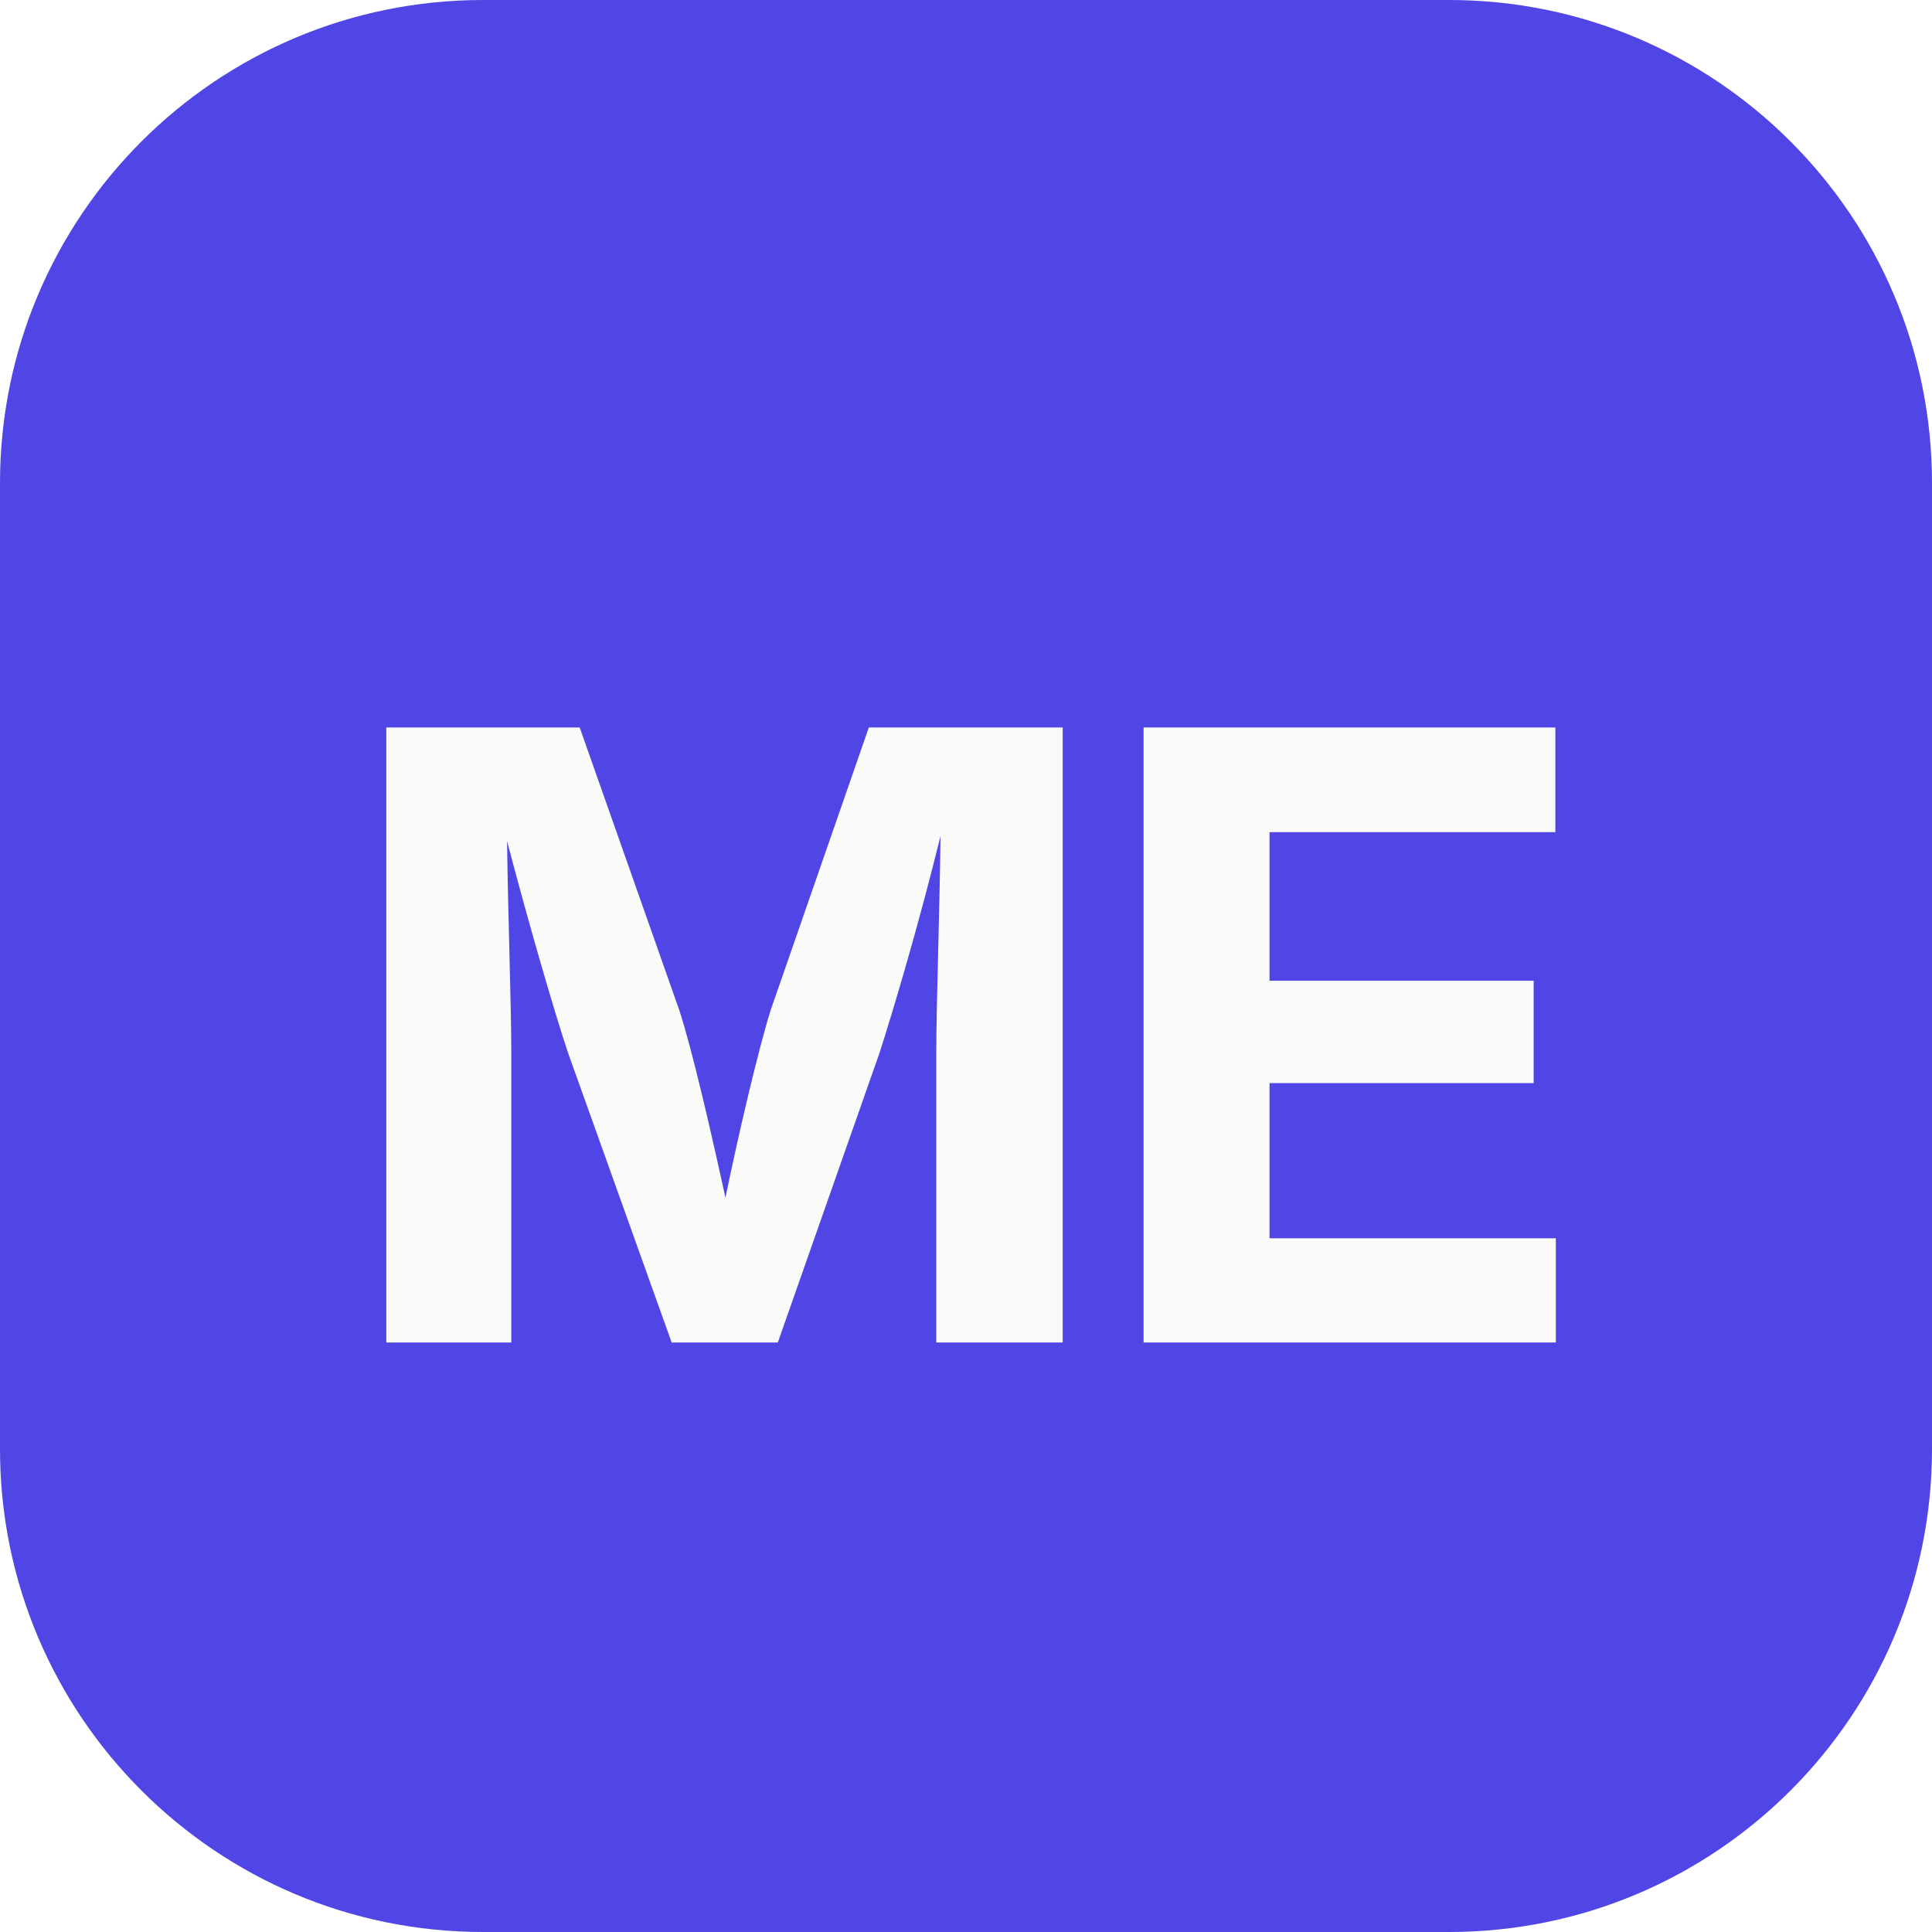
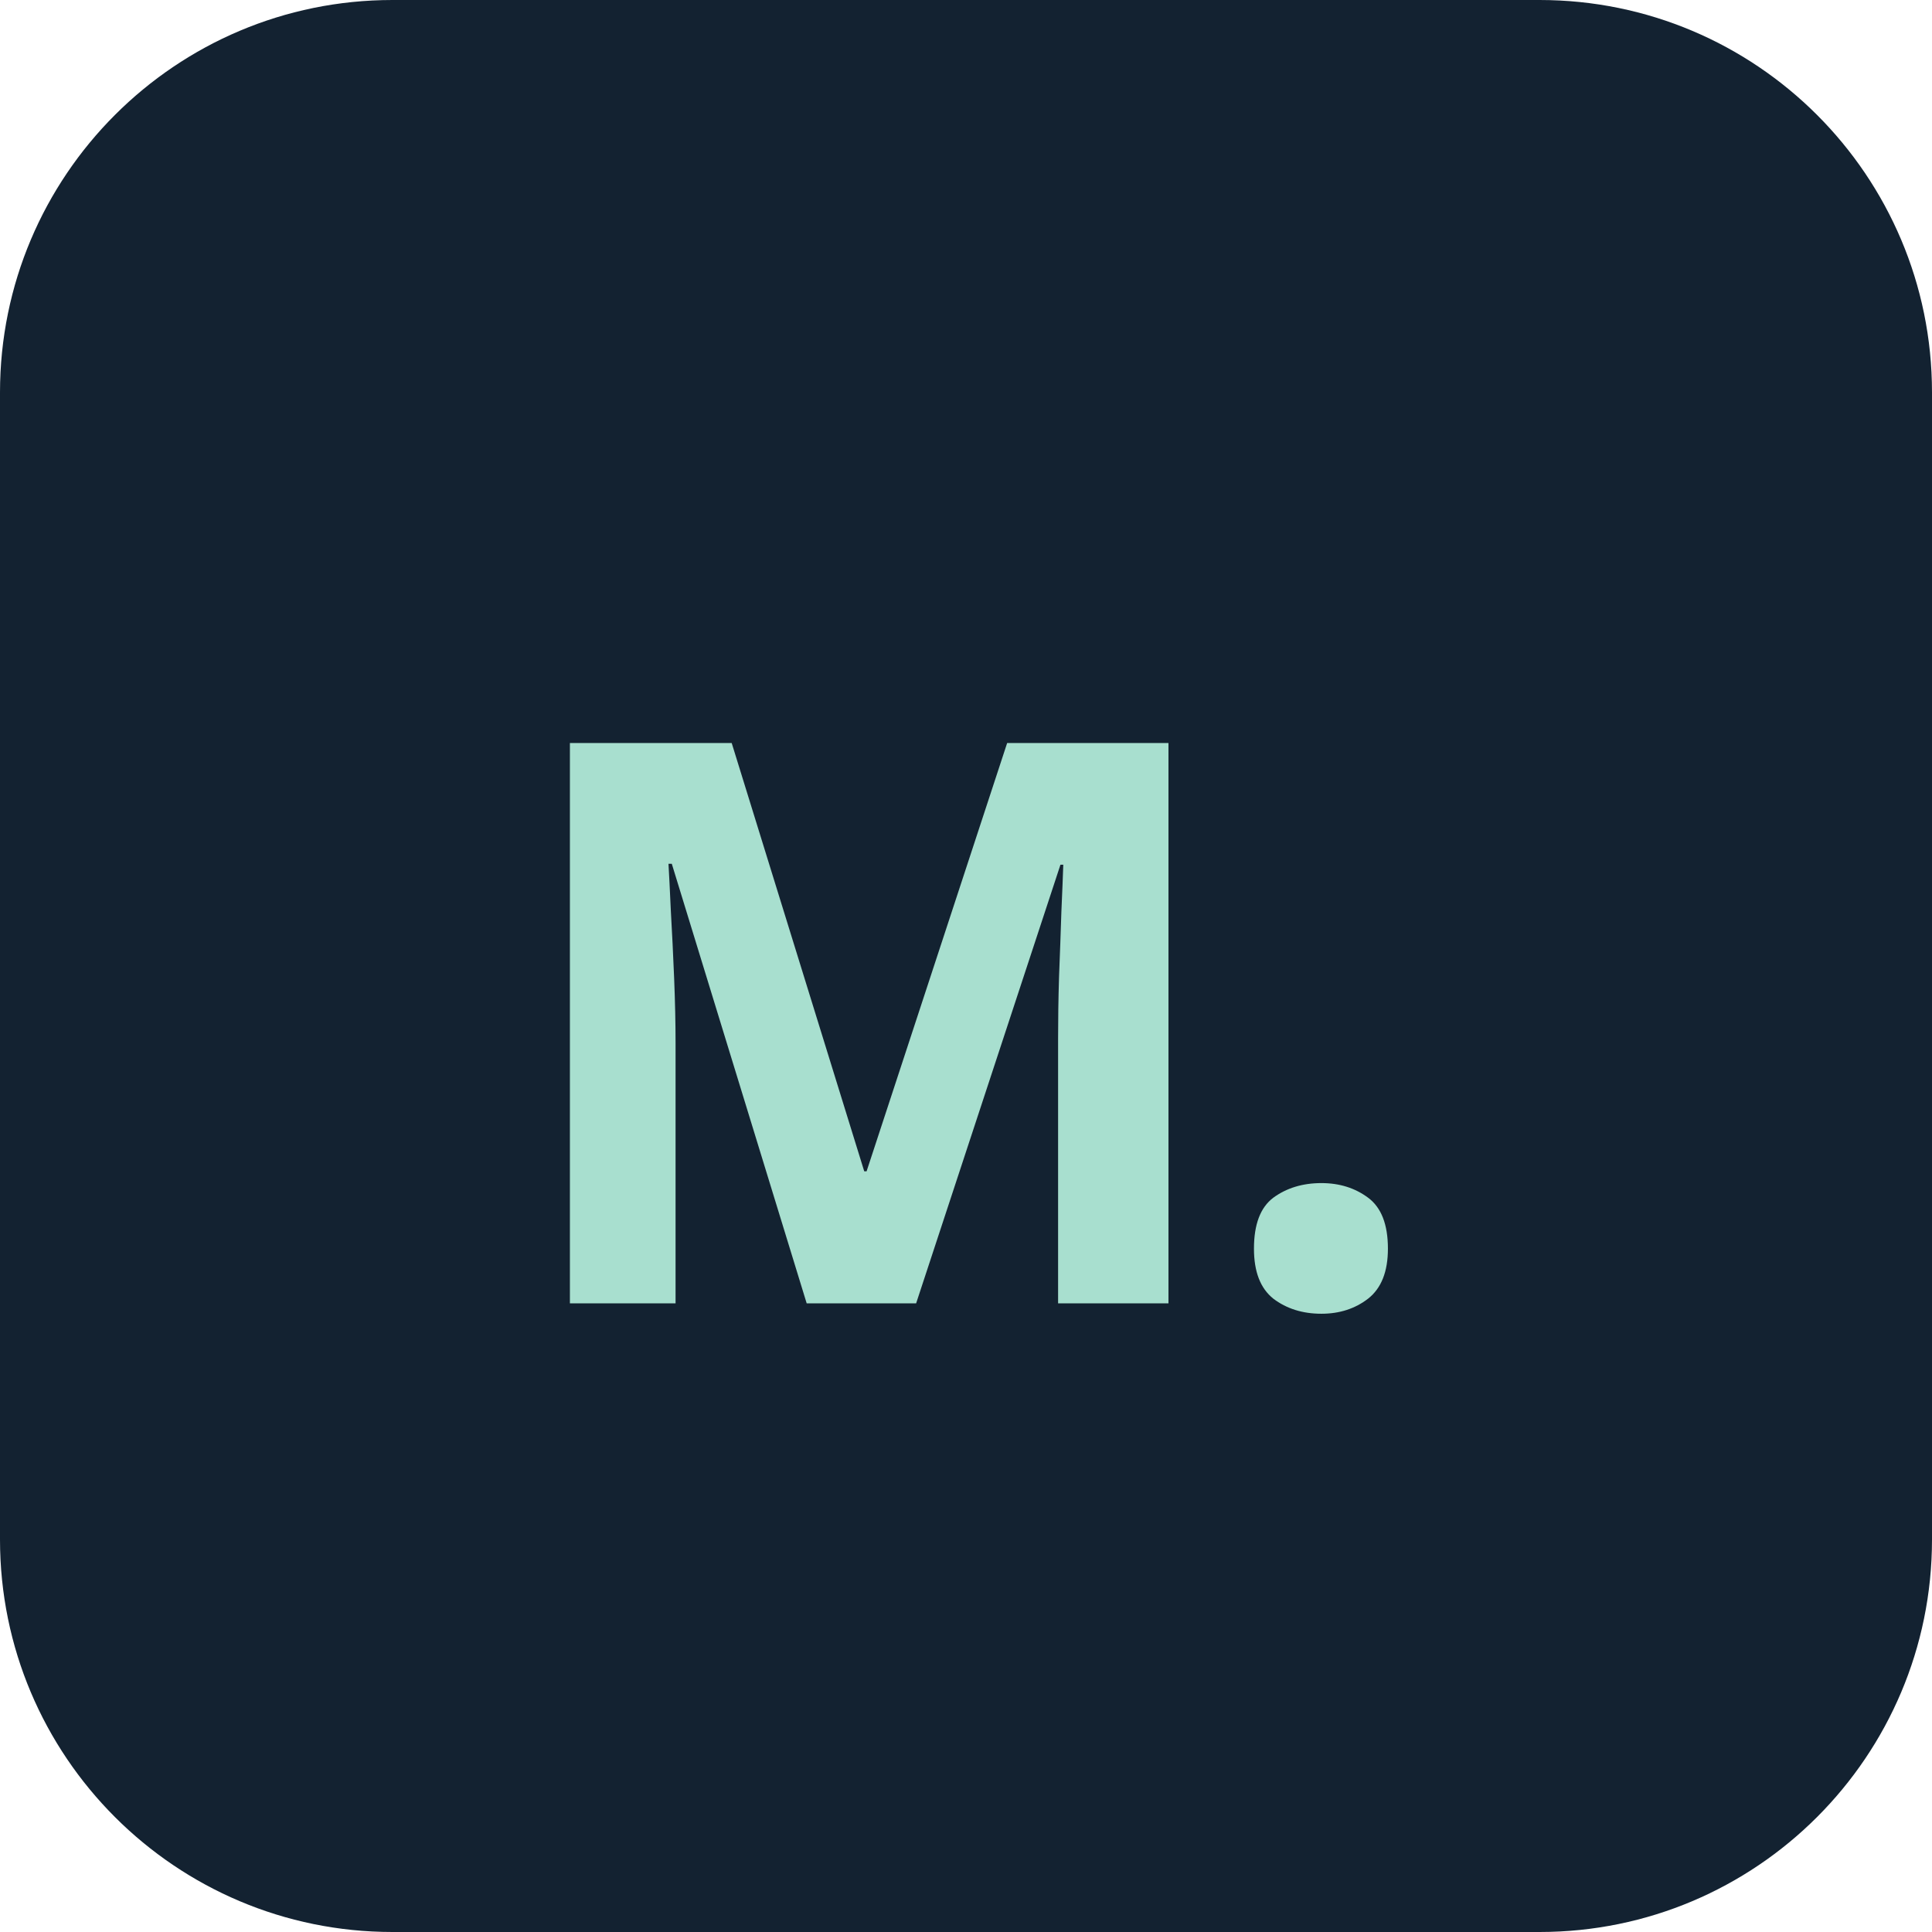
<svg xmlns="http://www.w3.org/2000/svg" viewBox="0 0 64 64" role="img" aria-label="ME">
-   <rect width="64" height="64" rx="16" fill="#4F46E5" />
-   <text x="32" y="34" text-anchor="middle" dominant-baseline="middle" font-family="'Inter', 'Segoe UI', system-ui, sans-serif" font-weight="700" font-size="28" fill="#FAFAF8" letter-spacing="-1">ME</text>
+   <rect width="64" height="64" rx="13" fill="#132231" />
+   <text x="32" y="34" text-anchor="middle" dominant-baseline="middle" font-family="'Space Grotesk', 'Segoe UI', system-ui, sans-serif" font-weight="700" font-size="26" fill="#A8DFCF" letter-spacing="-1">M.</text>
</svg>
